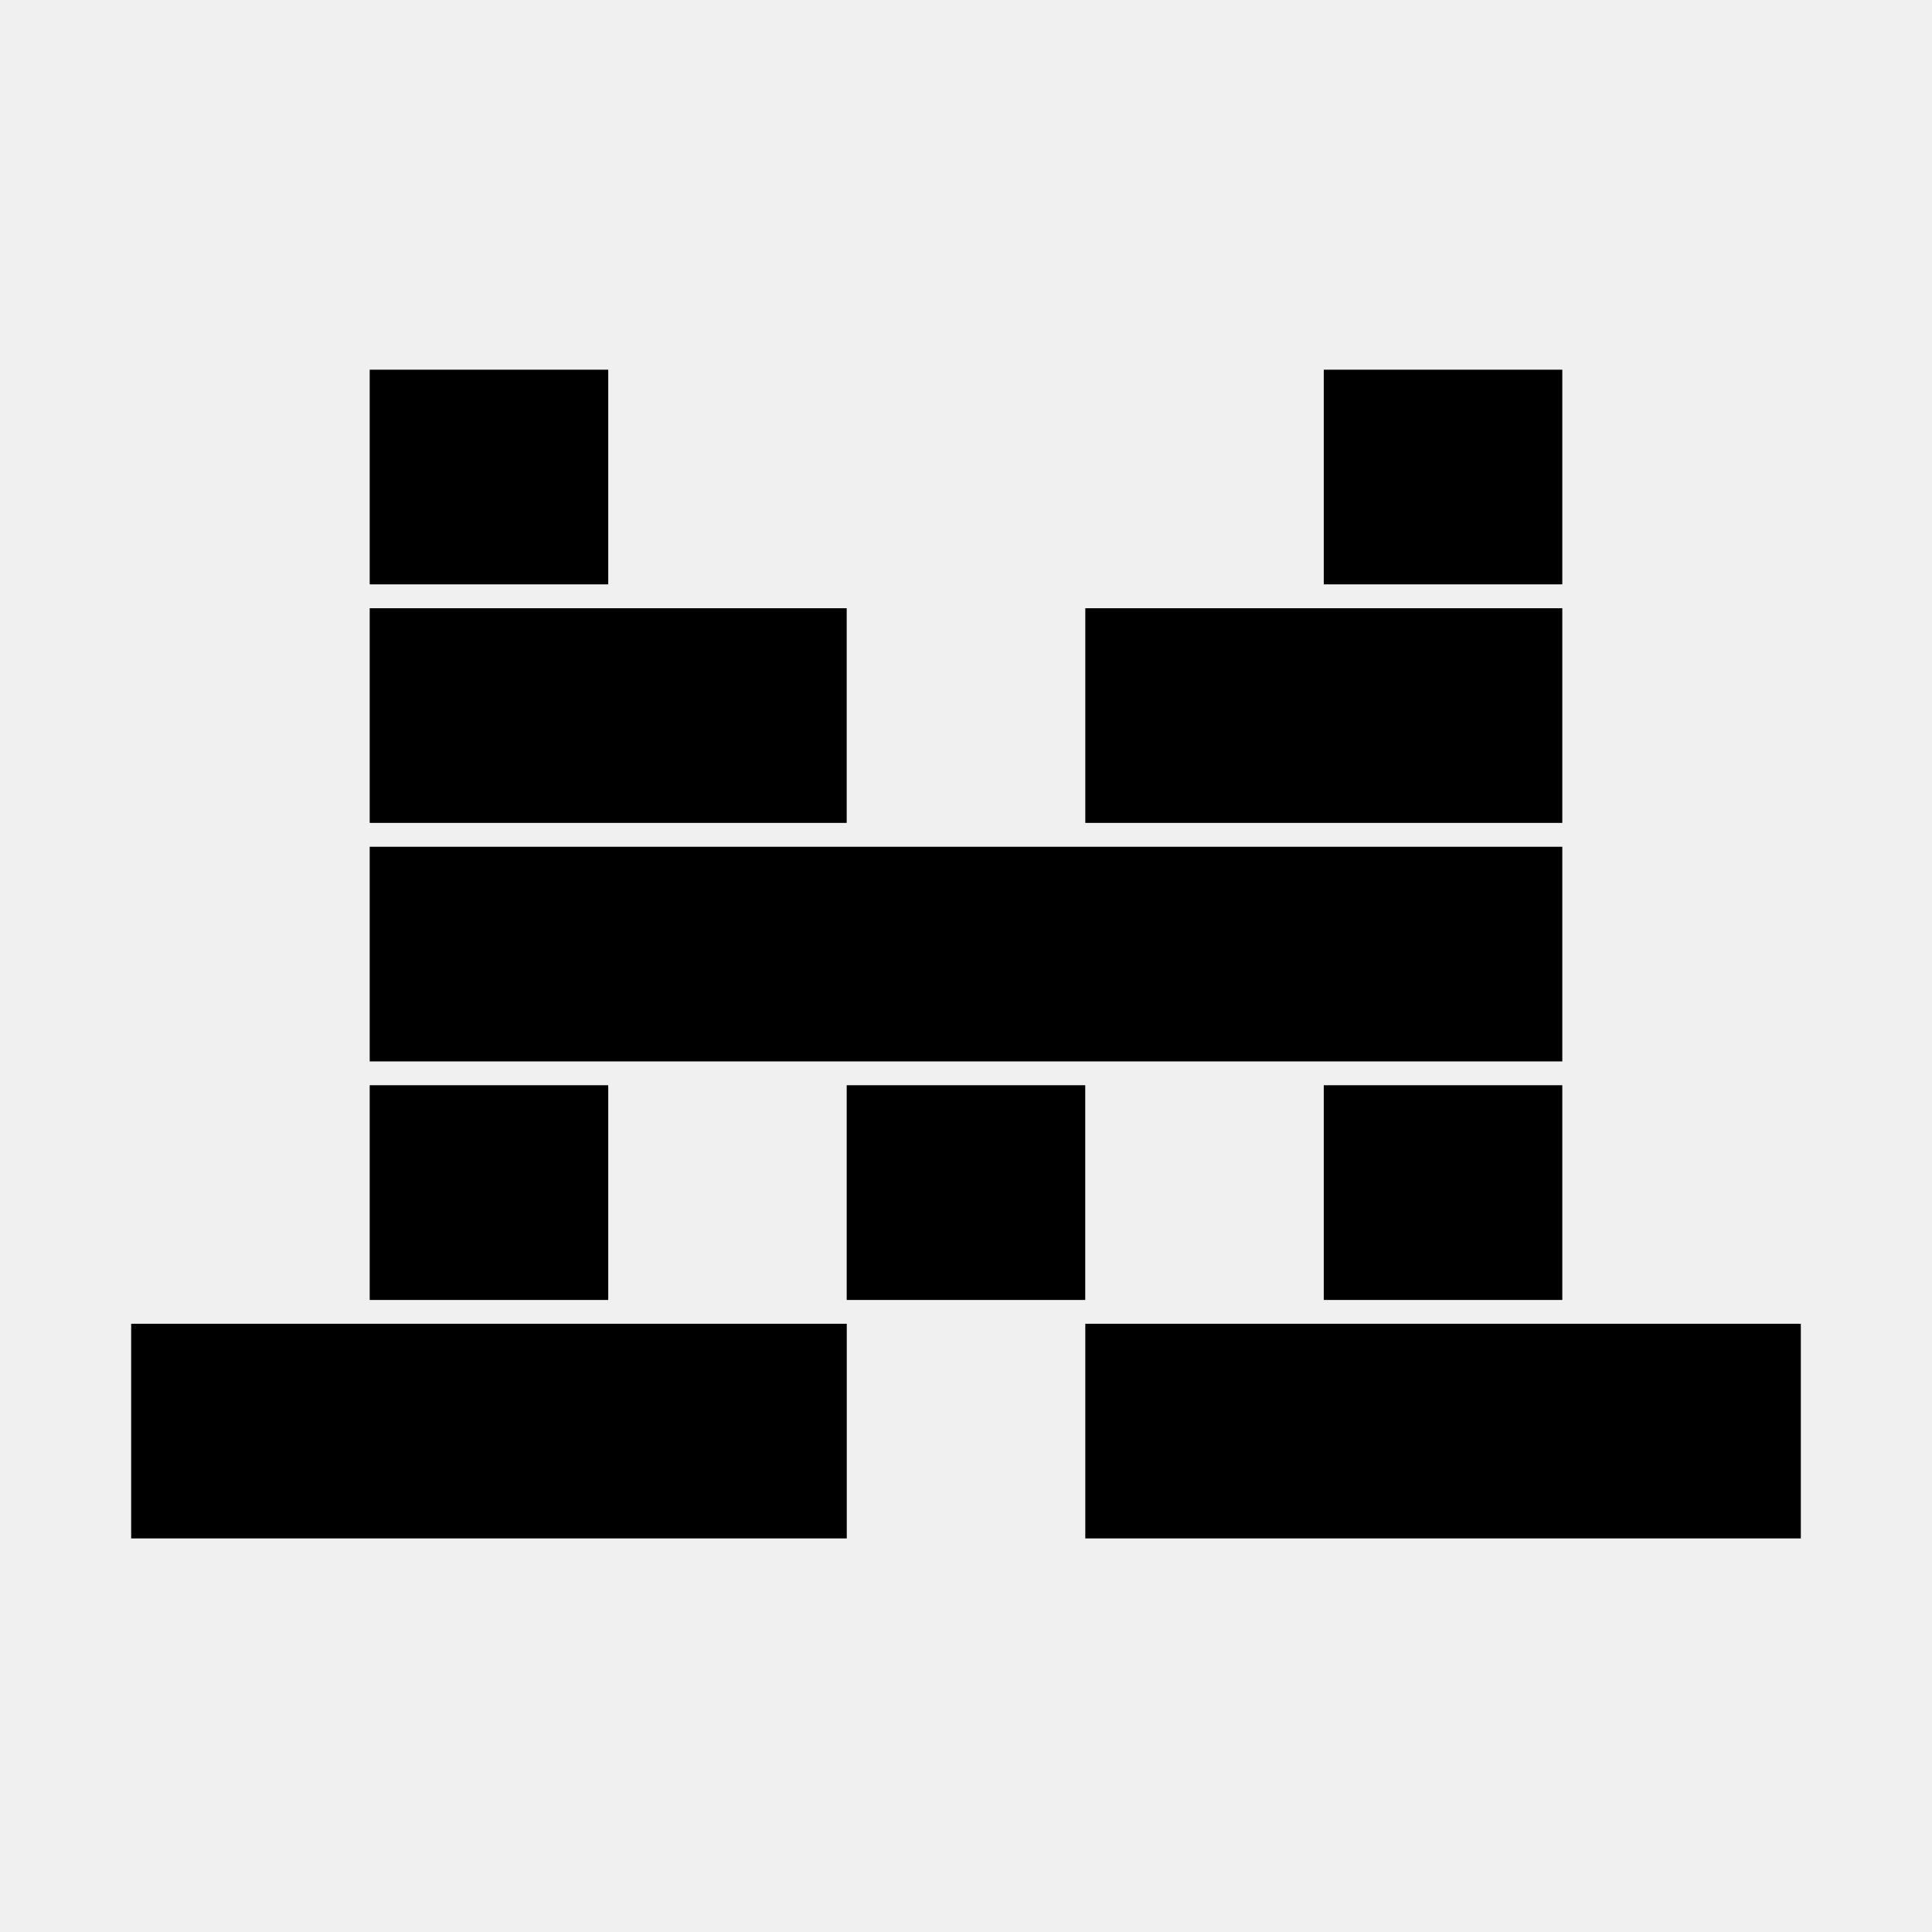
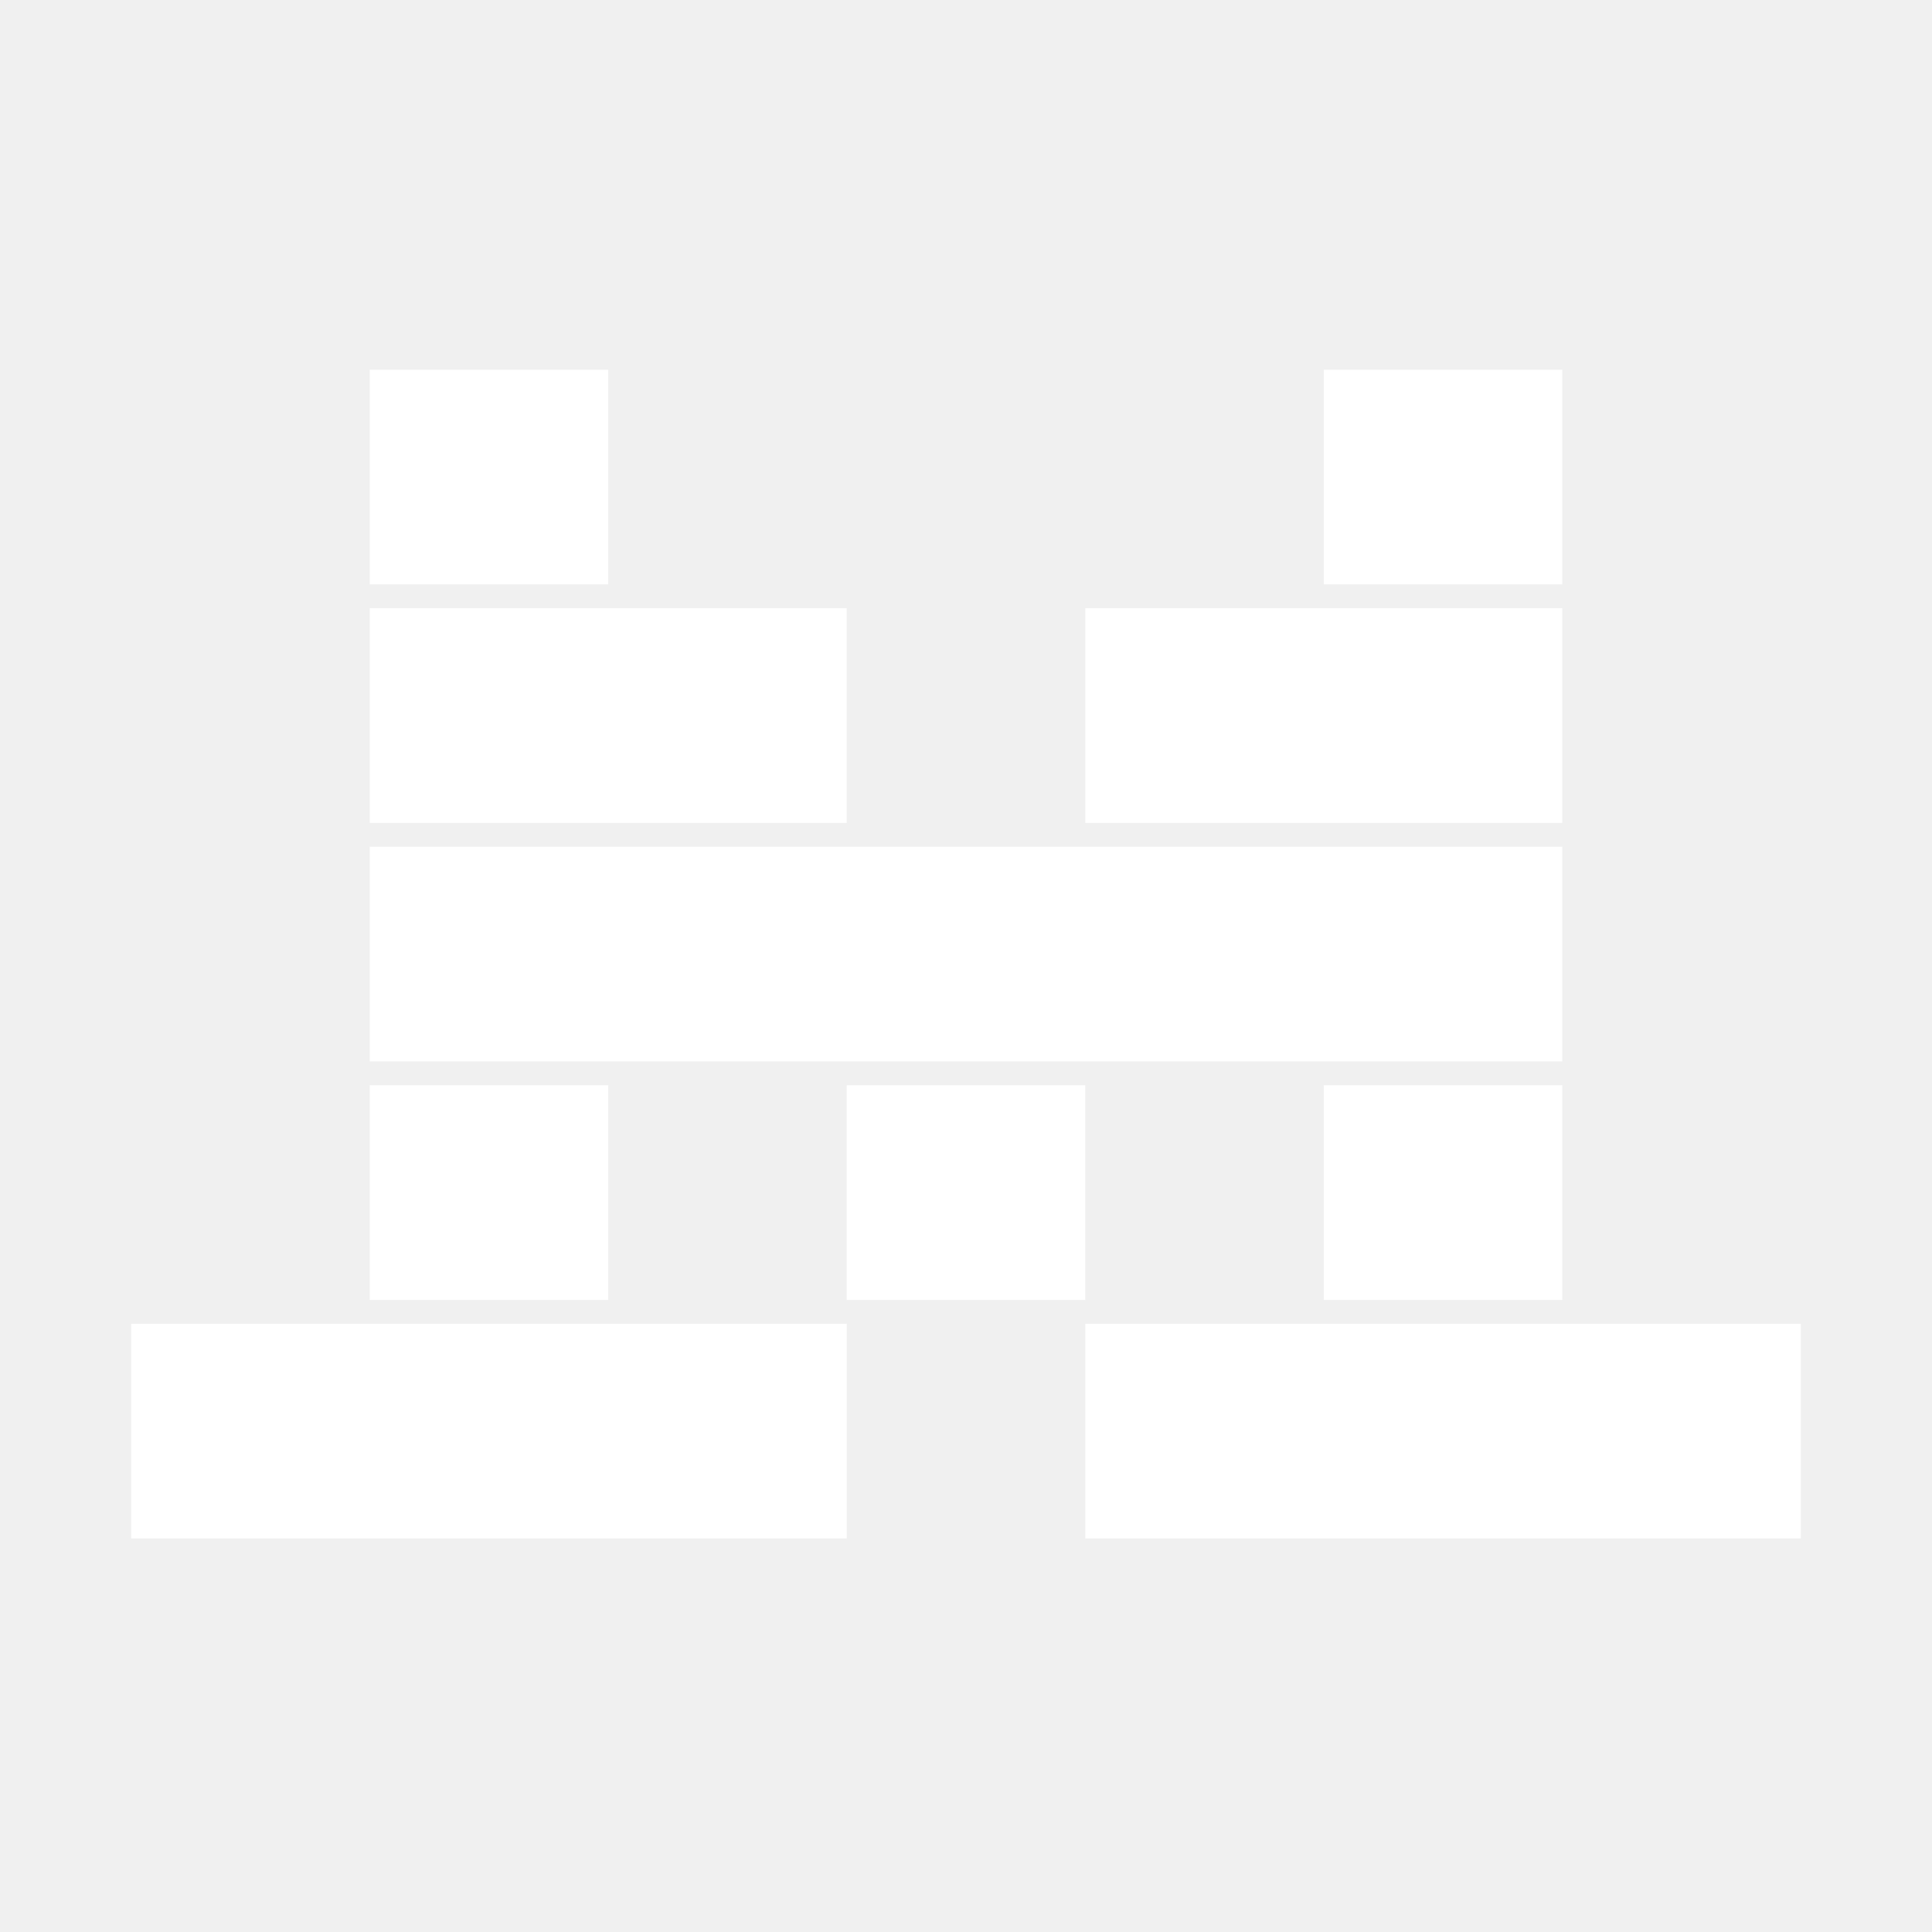
<svg xmlns="http://www.w3.org/2000/svg" fill="#FA520F" width="16" height="16" viewBox="0 0 28 28">
-   <path d="M8.815 5.358H5.358V8.469H8.815V5.358Z" fill="currentColor" />
-   <path d="M22.642 5.358H19.185V8.469H22.642V5.358Z" fill="currentColor" />
-   <path d="M15.728 15.728H12.271V18.84H15.728V15.728Z" fill="currentColor" />
-   <path d="M8.815 15.728H5.358V18.84H8.815V15.728Z" fill="currentColor" />
-   <path d="M22.642 15.728H19.185V18.84H22.642V15.728Z" fill="currentColor" />
-   <path d="M12.271 8.815H5.358V11.926H12.271V8.815Z" fill="currentColor" />
-   <path d="M12.272 19.185H1.901V22.296H12.272V19.185Z" fill="currentColor" />
-   <path d="M26.099 19.185H15.729V22.296H26.099V19.185Z" fill="currentColor" />
-   <path d="M22.642 12.272H5.358V15.383H22.642V12.272Z" fill="currentColor" />
-   <path d="M22.642 8.815H15.729V11.926H22.642V8.815Z" fill="currentColor" />
+   <path d="M8.815 5.358H5.358V8.469H8.815V5.358Z" fill="#FFFFFF" />
+   <path d="M22.642 5.358H19.185V8.469H22.642V5.358Z" fill="#FFFFFF" />
+   <path d="M15.728 15.728H12.271V18.84H15.728V15.728Z" fill="#FFFFFF" />
+   <path d="M8.815 15.728H5.358V18.84H8.815V15.728Z" fill="#FFFFFF" />
+   <path d="M22.642 15.728H19.185V18.84H22.642V15.728Z" fill="#FFFFFF" />
+   <path d="M12.271 8.815H5.358V11.926H12.271V8.815Z" fill="#FFFFFF" />
+   <path d="M12.272 19.185H1.901V22.296H12.272V19.185Z" fill="#FFFFFF" />
+   <path d="M26.099 19.185H15.729V22.296H26.099V19.185Z" fill="#FFFFFF" />
+   <path d="M22.642 12.272H5.358V15.383H22.642V12.272Z" fill="#FFFFFF" />
+   <path d="M22.642 8.815H15.729V11.926H22.642V8.815Z" fill="#FFFFFF" />
</svg>
